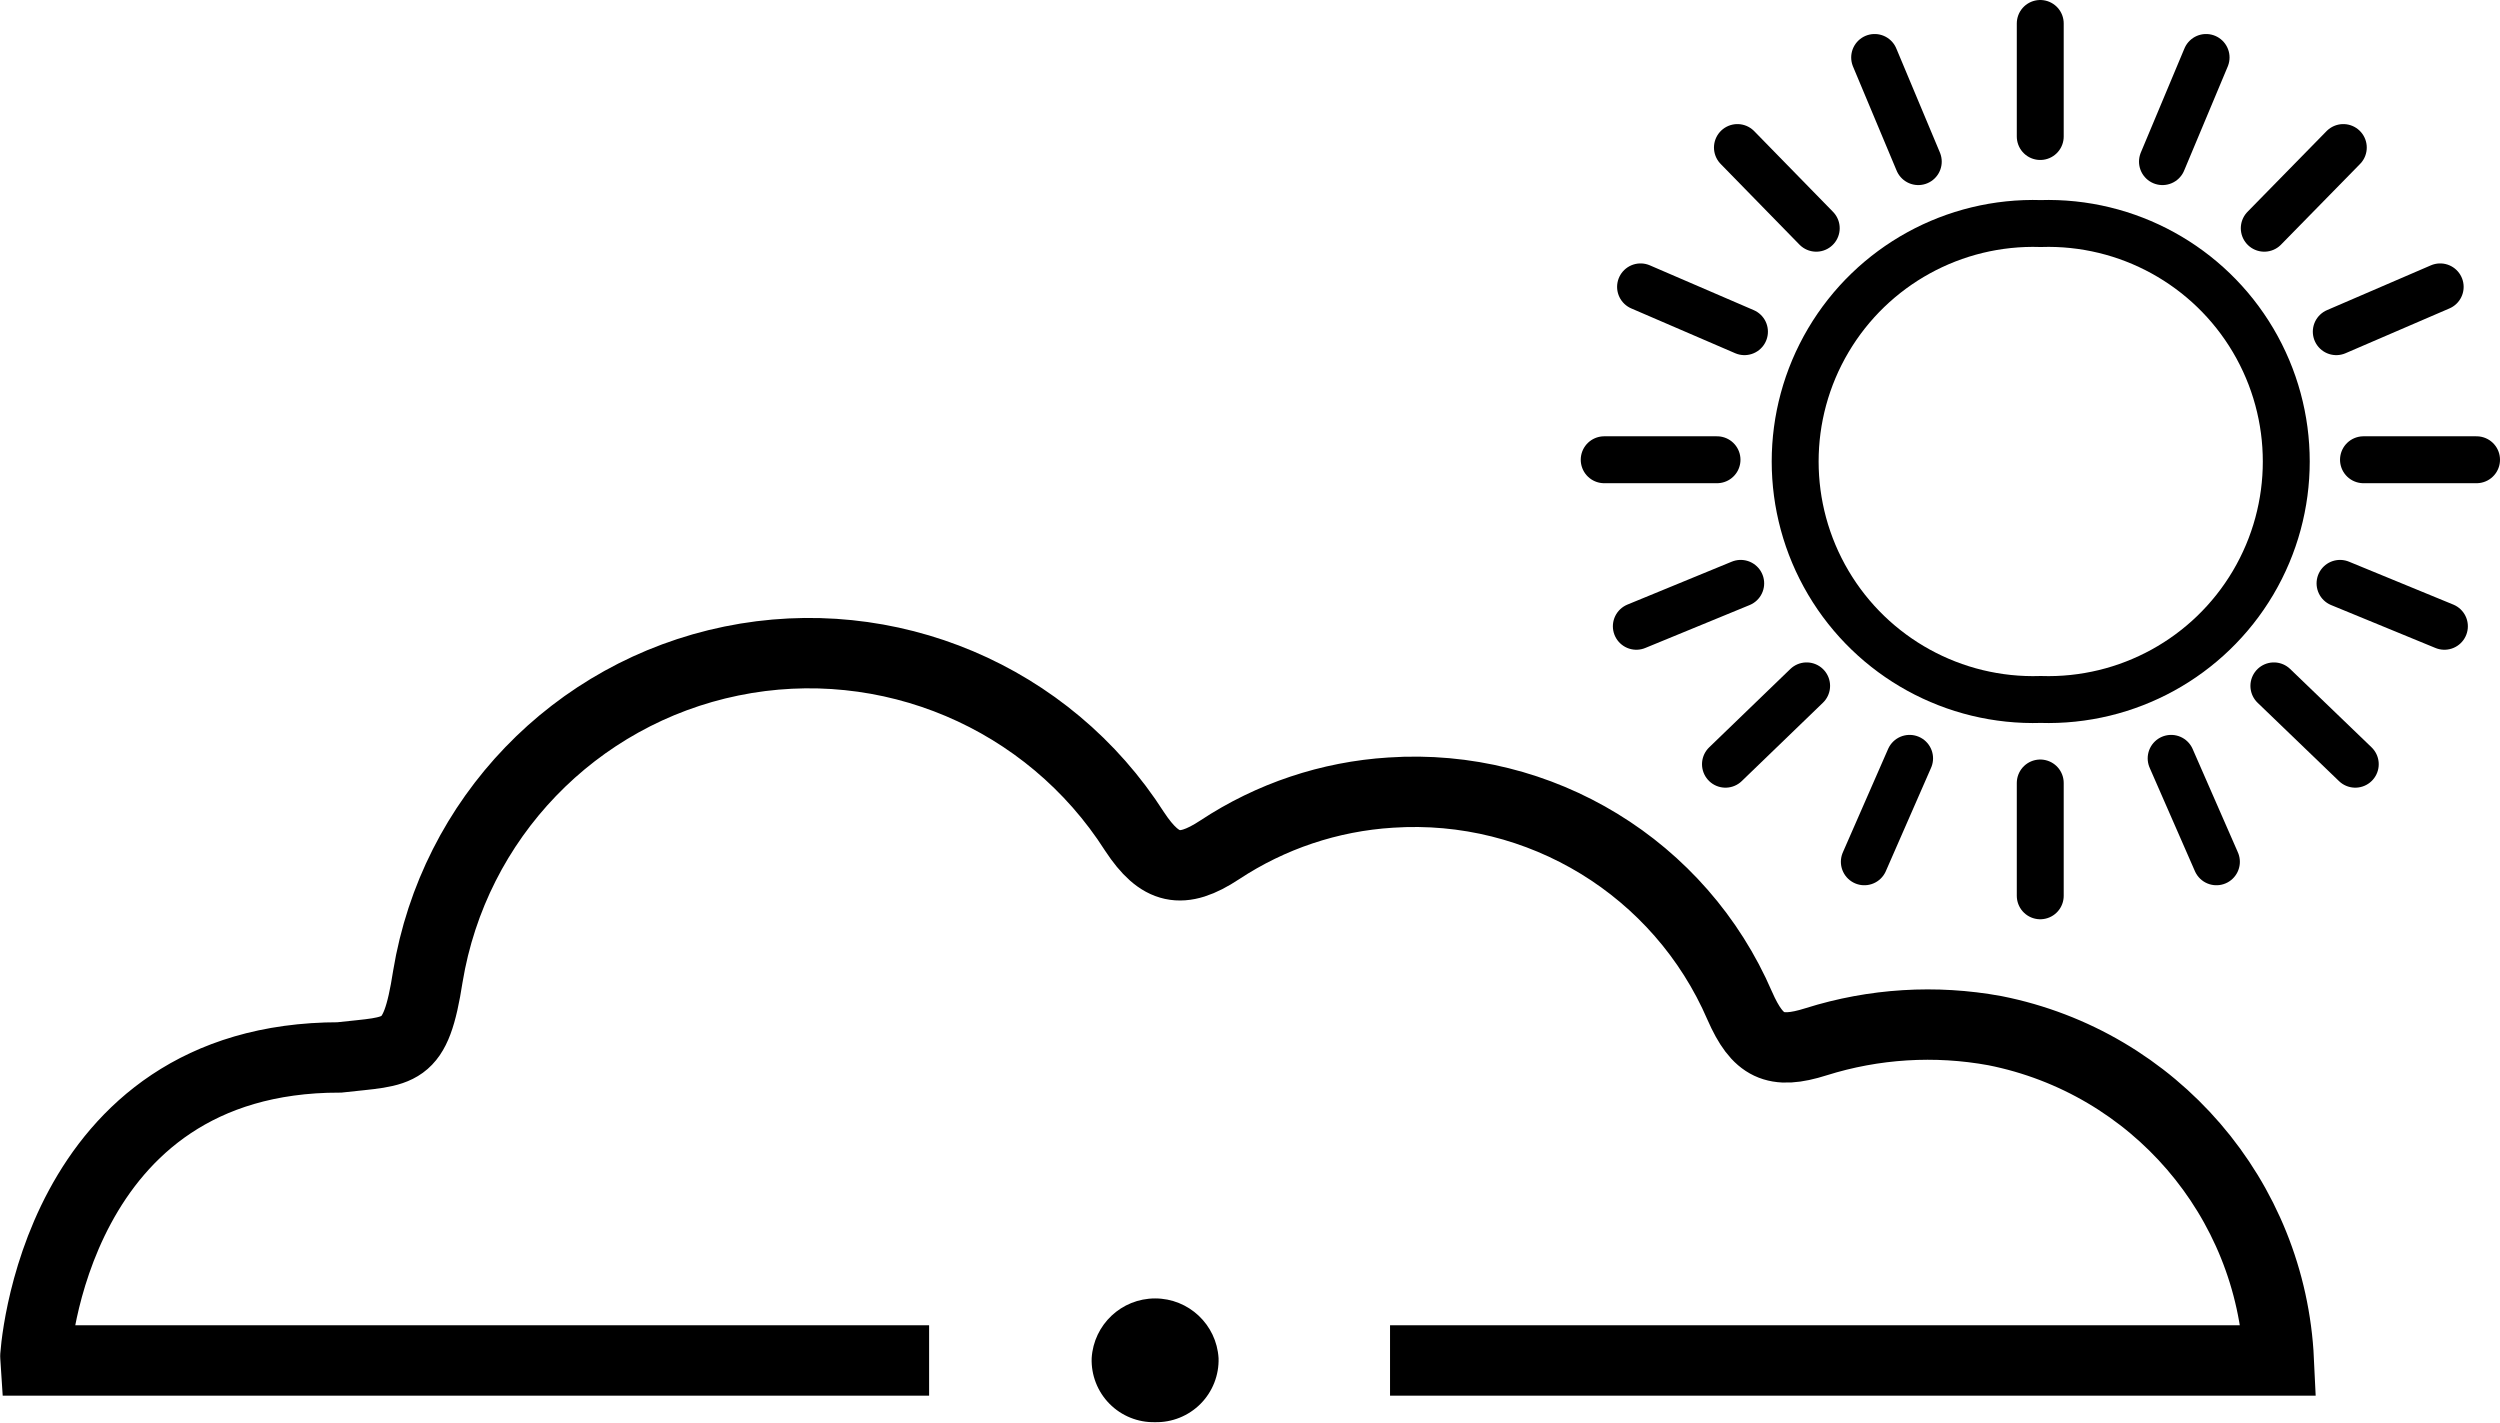
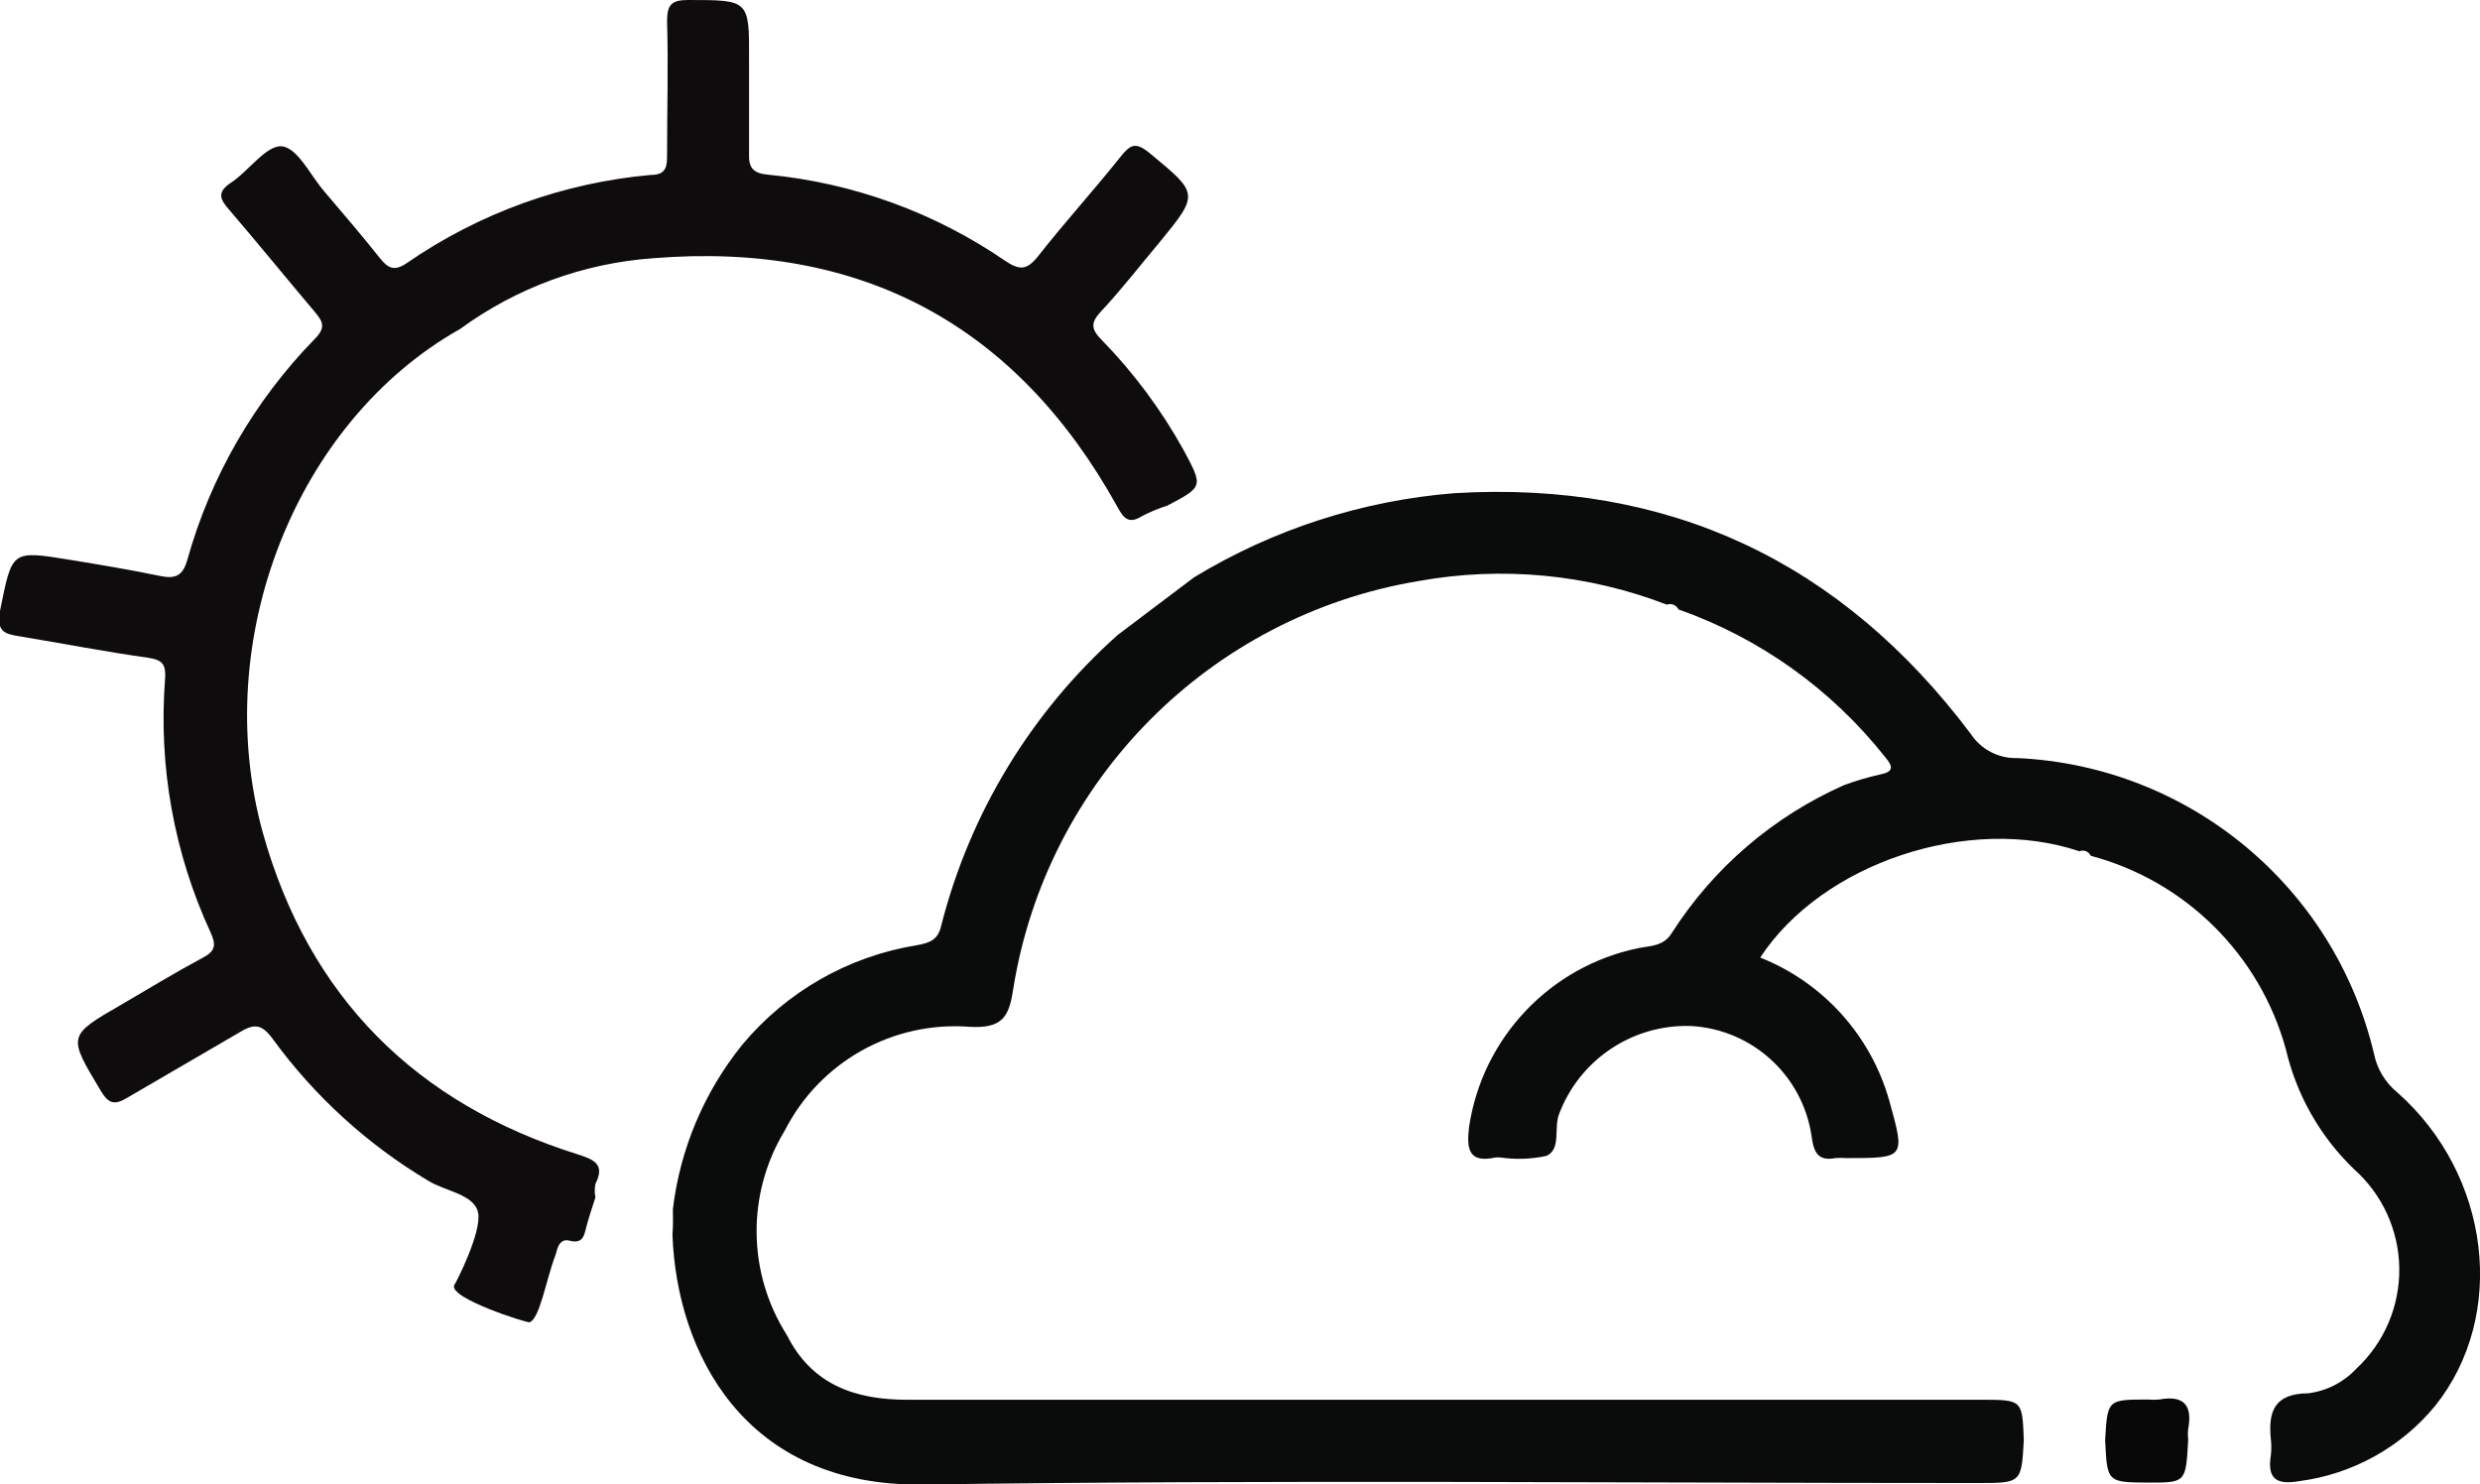
- <svg xmlns="http://www.w3.org/2000/svg" viewBox="0 0 106.58 60.63">
+ <svg xmlns="http://www.w3.org/2000/svg" viewBox="0 0 115.25 68.96">
  <defs>
-     <style>.cls-1,.cls-2,.cls-3{fill:none;stroke:#000;stroke-miterlimit:10;}.cls-1{stroke-width:3px;}.cls-2{stroke-linecap:round;}.cls-2,.cls-3{stroke-width:2px;}</style>
+     <style>.cls-1{fill:#0a0b0b;}.cls-2{fill:#090808;}.cls-3{fill:#0e0c0c;}</style>
  </defs>
  <g id="Layer_2" data-name="Layer 2">
    <g id="Layer_1-2" data-name="Layer 1">
-       <path class="cls-1" d="M59.26,58H97.15a15.05,15.05,0,0,0-12.1-14.06,15.87,15.87,0,0,0-7.62.47c-1.76.56-2.5.2-3.26-1.53a15.11,15.11,0,0,0-14.88-9.09A14.91,14.91,0,0,0,52,36.23c-1.62,1.07-2.55.86-3.63-.78a16.47,16.47,0,0,0-30.13,6.18c-.53,3.41-1.13,3.15-3.77,3.45C2.29,45.08,1.48,57.75,1.5,58H39.61" />
-       <path d="M49.24,60.63a2.64,2.64,0,0,1-2.7-2.73,2.71,2.71,0,0,1,5.41,0A2.65,2.65,0,0,1,49.24,60.63Z" />
-       <line class="cls-2" x1="73.2" y1="19.6" x2="68.39" y2="19.6" />
-       <line class="cls-2" x1="77.02" y1="29.24" x2="73.56" y2="32.58" />
-       <line class="cls-2" x1="77.43" y1="9.73" x2="74.07" y2="6.29" />
-       <line class="cls-2" x1="74.21" y1="24.87" x2="69.76" y2="26.7" />
-       <line class="cls-2" x1="81.78" y1="6.89" x2="79.92" y2="2.45" />
-       <line class="cls-2" x1="81.41" y1="32.33" x2="79.48" y2="36.74" />
-       <line class="cls-2" x1="74.37" y1="14.14" x2="69.94" y2="12.23" />
-       <path class="cls-3" d="M87,29.82h0A10.15,10.15,0,1,0,87,9.53h0a10.15,10.15,0,1,0,0,20.29h0Z" />
-       <line class="cls-2" x1="100.76" y1="19.6" x2="105.58" y2="19.6" />
-       <line class="cls-2" x1="86.98" y1="5.82" x2="86.98" y2="1" />
-       <line class="cls-2" x1="86.98" y1="33.38" x2="86.98" y2="38.19" />
-       <line class="cls-2" x1="96.94" y1="29.24" x2="100.41" y2="32.58" />
-       <line class="cls-2" x1="96.53" y1="9.73" x2="99.9" y2="6.29" />
-       <line class="cls-2" x1="99.76" y1="24.87" x2="104.21" y2="26.7" />
-       <line class="cls-2" x1="92.19" y1="6.89" x2="94.05" y2="2.45" />
-       <line class="cls-2" x1="92.56" y1="32.33" x2="94.49" y2="36.74" />
-       <line class="cls-2" x1="99.6" y1="14.14" x2="104.03" y2="12.23" />
+       <path class="cls-1" d="M31.27,56.19a15,15,0,0,1,3.21-7.62,13.32,13.32,0,0,1,8.11-4.64c.64-.11,1-.26,1.15-.91a27,27,0,0,1,8.2-13.51l3.55-2.68a27.51,27.51,0,0,1,12.09-3.91c10-.6,18,3.2,24,11.18a2.5,2.5,0,0,0,2.17,1.13A17.87,17.87,0,0,1,110.33,49a3.11,3.11,0,0,0,1.08,1.77c4.33,3.83,5.12,10.35,1.76,14.56a9.82,9.82,0,0,1-6.3,3.5c-1.05.18-1.52-.07-1.34-1.19a3.35,3.35,0,0,0,0-.77c-.13-1.28.17-2.11,1.74-2.12a3.68,3.68,0,0,0,2.23-1.14,6.27,6.27,0,0,0-.12-9.29,11.28,11.28,0,0,1-3.15-5.55,12.83,12.83,0,0,0-9.07-9h0a.41.41,0,0,0-.53-.21c-5.13-1.72-11.94.54-14.83,4.94a10.11,10.11,0,0,1,6,6.66c.74,2.66.75,2.66-2,2.66a2.9,2.9,0,0,0-.51,0c-.79.15-1-.25-1.1-1a6,6,0,0,0-5.63-5.14,6.33,6.33,0,0,0-6.12,4.13c-.23.65.11,1.61-.58,1.91a6.12,6.12,0,0,1-2.15.07H69.5c-1.3.29-1.34-.46-1.23-1.42a10,10,0,0,1,7.88-8.31c.56-.11,1.16-.08,1.54-.7a18.3,18.3,0,0,1,8-6.87A12.55,12.55,0,0,1,87.34,36c.68-.13.64-.37.27-.81A21.25,21.25,0,0,0,78,28.32h0a.43.43,0,0,0-.54-.22A21.44,21.44,0,0,0,65.94,27,22.89,22.89,0,0,0,47.08,46c-.19,1.25-.5,1.8-2,1.72a8.88,8.88,0,0,0-8.61,4.82,9,9,0,0,0,.1,9.51c1.16,2.31,3.18,3,5.58,3h49.9c1.93,0,1.93,0,2,1.87-.11,2-.11,2-2.15,2-16.33,0-32.67-.16-49,.07-8.33.12-11.46-6.17-11.65-11.62C31.28,57,31.28,56.57,31.27,56.19Z" />
+       <path class="cls-2" d="M97.83,66.91c.11-1.87.11-1.87,2-1.87a2.9,2.9,0,0,0,.51,0c1.12-.21,1.56.24,1.35,1.36a2.11,2.11,0,0,0,0,.5c-.11,2-.11,2-1.83,2C97.92,68.89,97.92,68.89,97.83,66.91Z" />
+       <path class="cls-3" d="M55,20.91a24,24,0,0,0-3.79-5.1c-.49-.49-.55-.79-.06-1.32.94-1,1.82-2.14,2.72-3.21C55.74,9,55.71,9,53.43,7.12c-.65-.54-.9-.41-1.36.17-1.25,1.57-2.6,3.05-3.83,4.62-.52.65-.86.66-1.53.21a23.42,23.42,0,0,0-11-4c-.71-.06-.93-.32-.9-1,0-1.45,0-2.89,0-4.34C34.82,0,34.82,0,32,0c-.77,0-1,.18-1,1,.06,2,0,4.09,0,6.13,0,.57,0,1-.76,1a23.64,23.64,0,0,0-11.34,4.1c-.58.39-.87.24-1.25-.24-.84-1.06-1.73-2.09-2.61-3.13-.63-.74-1.22-2-1.95-2.06S11.52,8,10.69,8.52c-.56.39-.5.7-.09,1.17,1.36,1.58,2.67,3.2,4,4.77.41.48.57.76,0,1.32A23.9,23.9,0,0,0,8.71,26c-.2.73-.53.92-1.25.77-1.41-.29-2.83-.53-4.25-.76C.5,25.57.57,25.59,0,28.39c-.17.95.2,1.07.9,1.18,2,.33,4,.72,6,1,.67.1.82.33.77,1A23.7,23.7,0,0,0,9.79,43.34c.26.58.22.86-.37,1.17-1.27.68-2.5,1.43-3.75,2.16-2.55,1.47-2.52,1.46-1,4,.37.63.65.71,1.27.33,1.7-1,3.45-2,5.15-3,.68-.42,1.05-.46,1.59.29a24.44,24.44,0,0,0,7.2,6.57c.81.51,2.17.63,2.34,1.51s-1,3.2-1.11,3.35c-.28.61,3.4,1.77,3.5,1.73.47-.16.78-2,1.18-3.06a1.83,1.83,0,0,0,.08-.25c.08-.32.24-.58.61-.48.63.16.67-.27.78-.69s.27-.88.41-1.32a1.62,1.62,0,0,1,0-.63c.46-.91-.06-1.13-.81-1.37-7.54-2.36-12.51-7.33-14.64-14.93-2.5-9,1.55-19.15,9.16-23.43A17.27,17.27,0,0,1,30.36,12c9.63-.78,16.87,3.07,21.57,11.56.29.54.54.81,1.15.42a7.44,7.44,0,0,1,1.16-.48C55.92,22.62,55.92,22.62,55,20.91Z" />
    </g>
  </g>
</svg>
